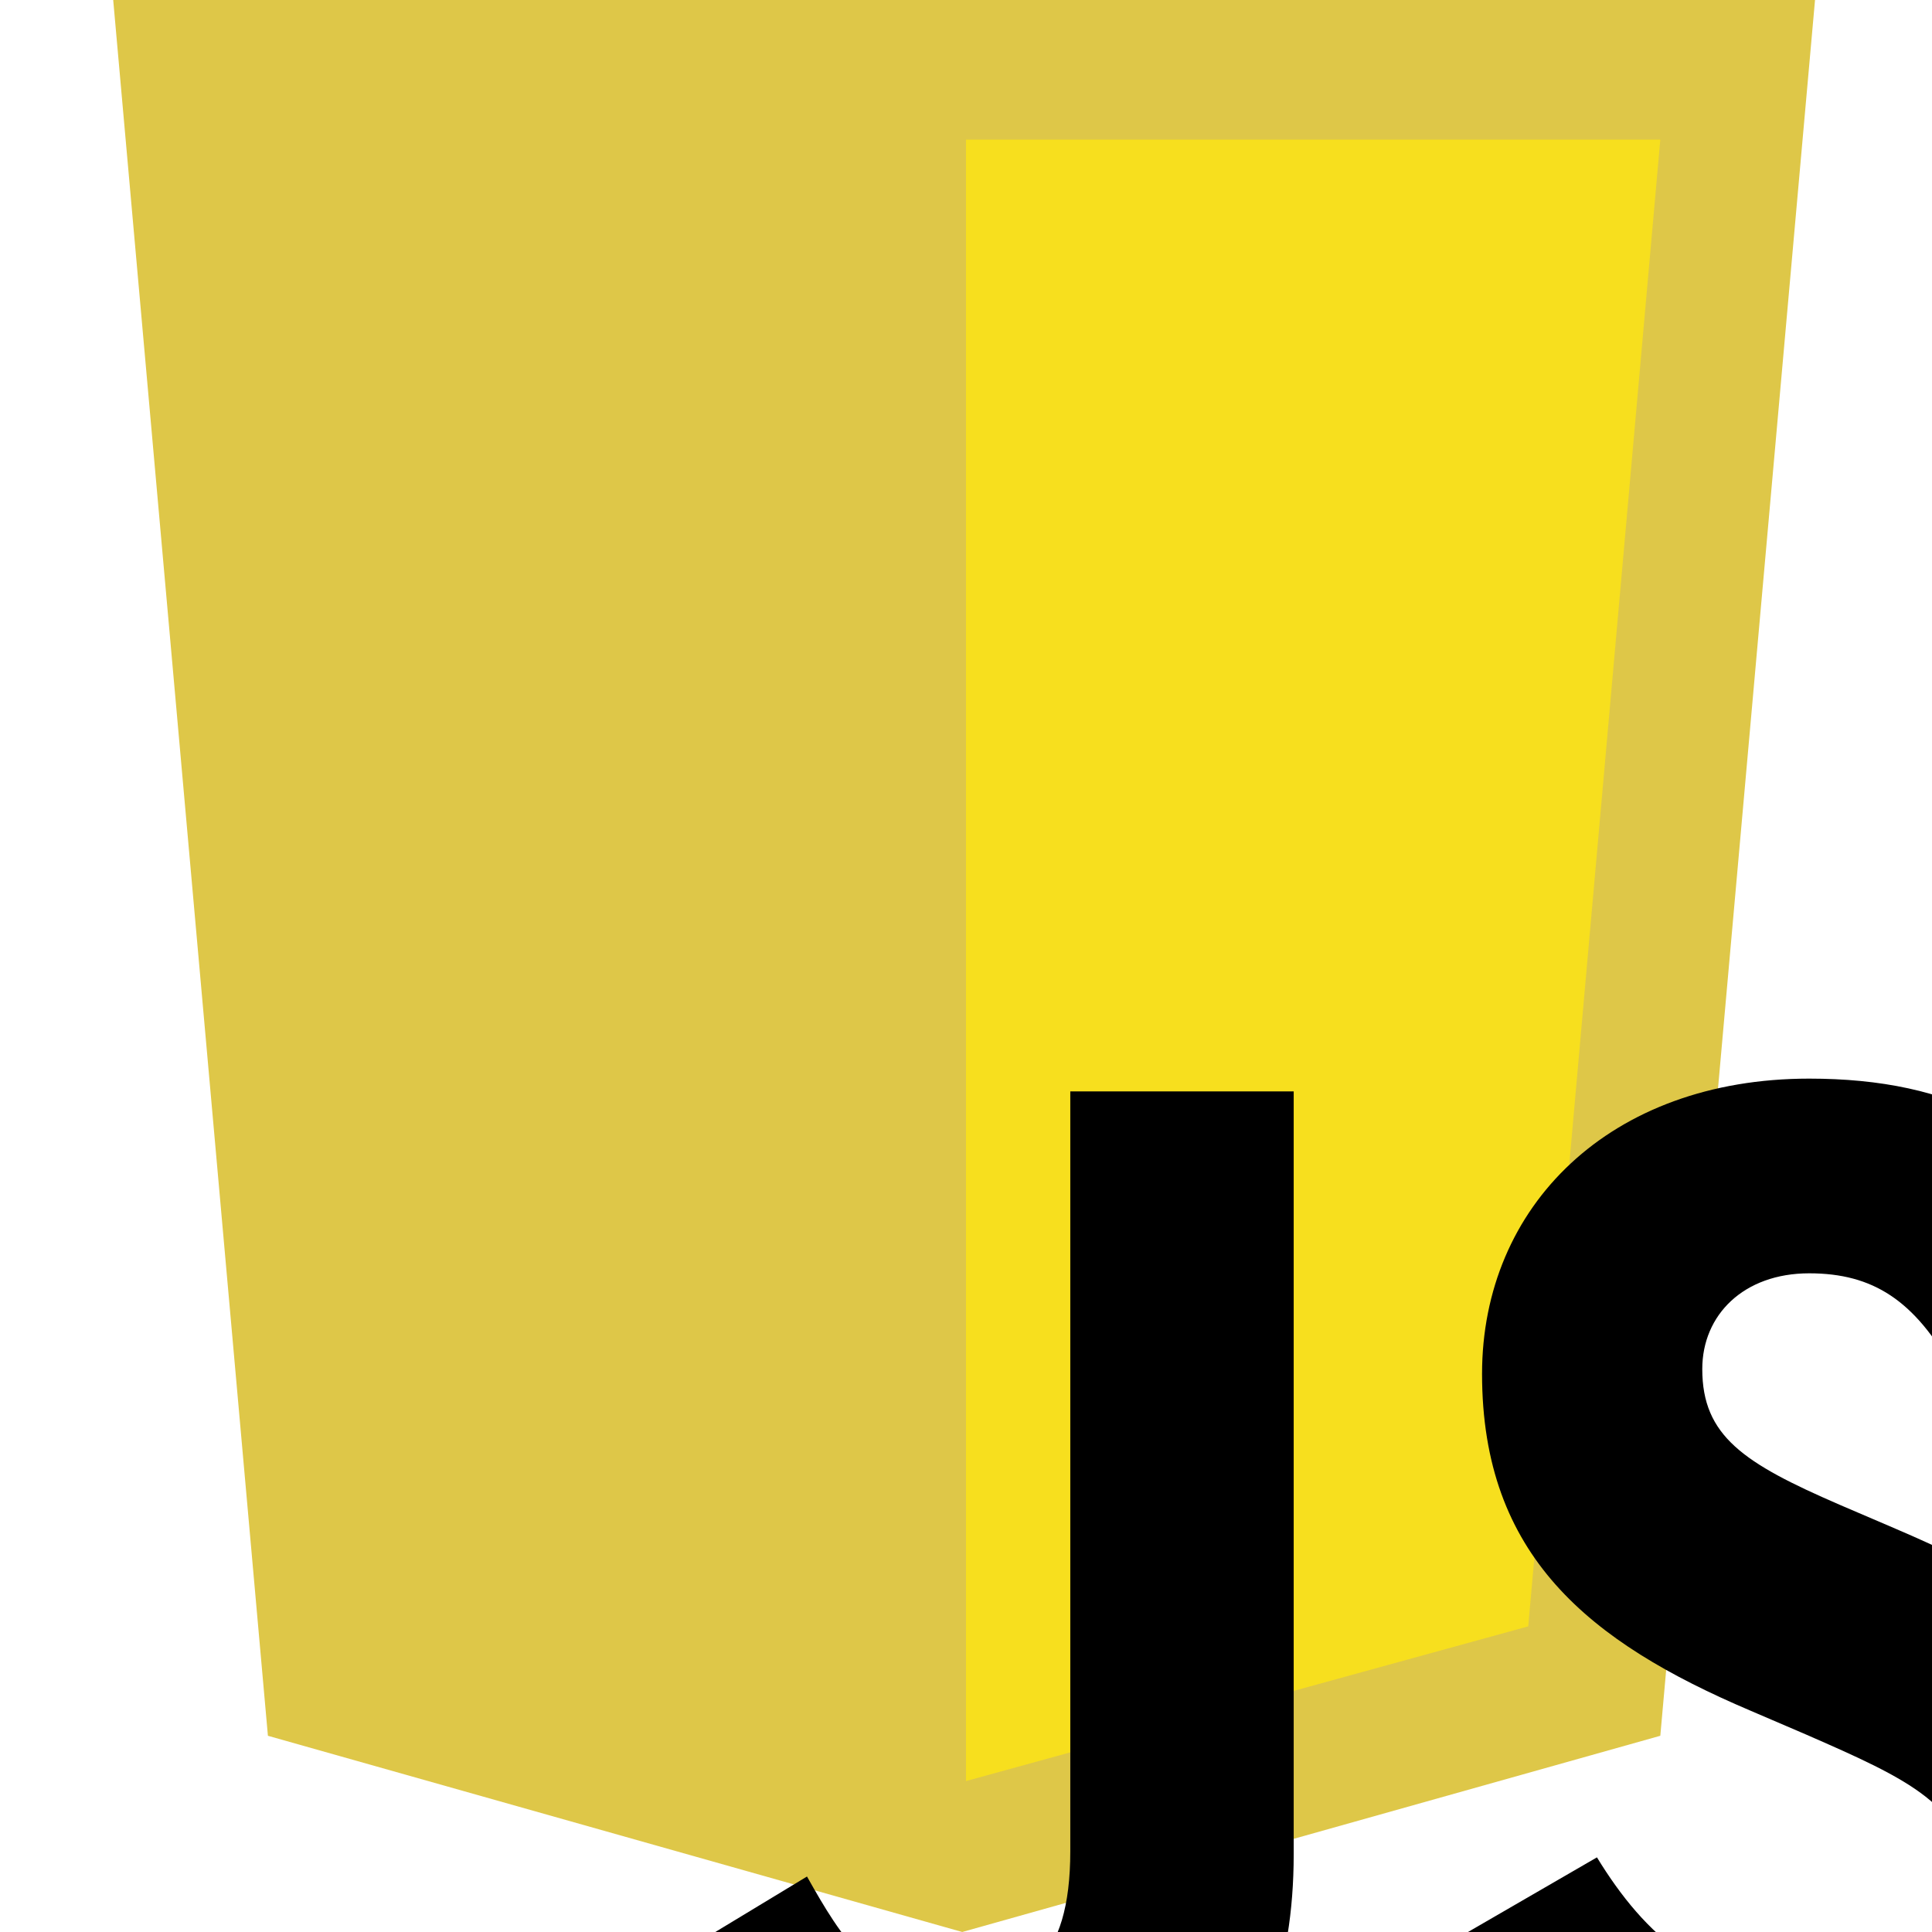
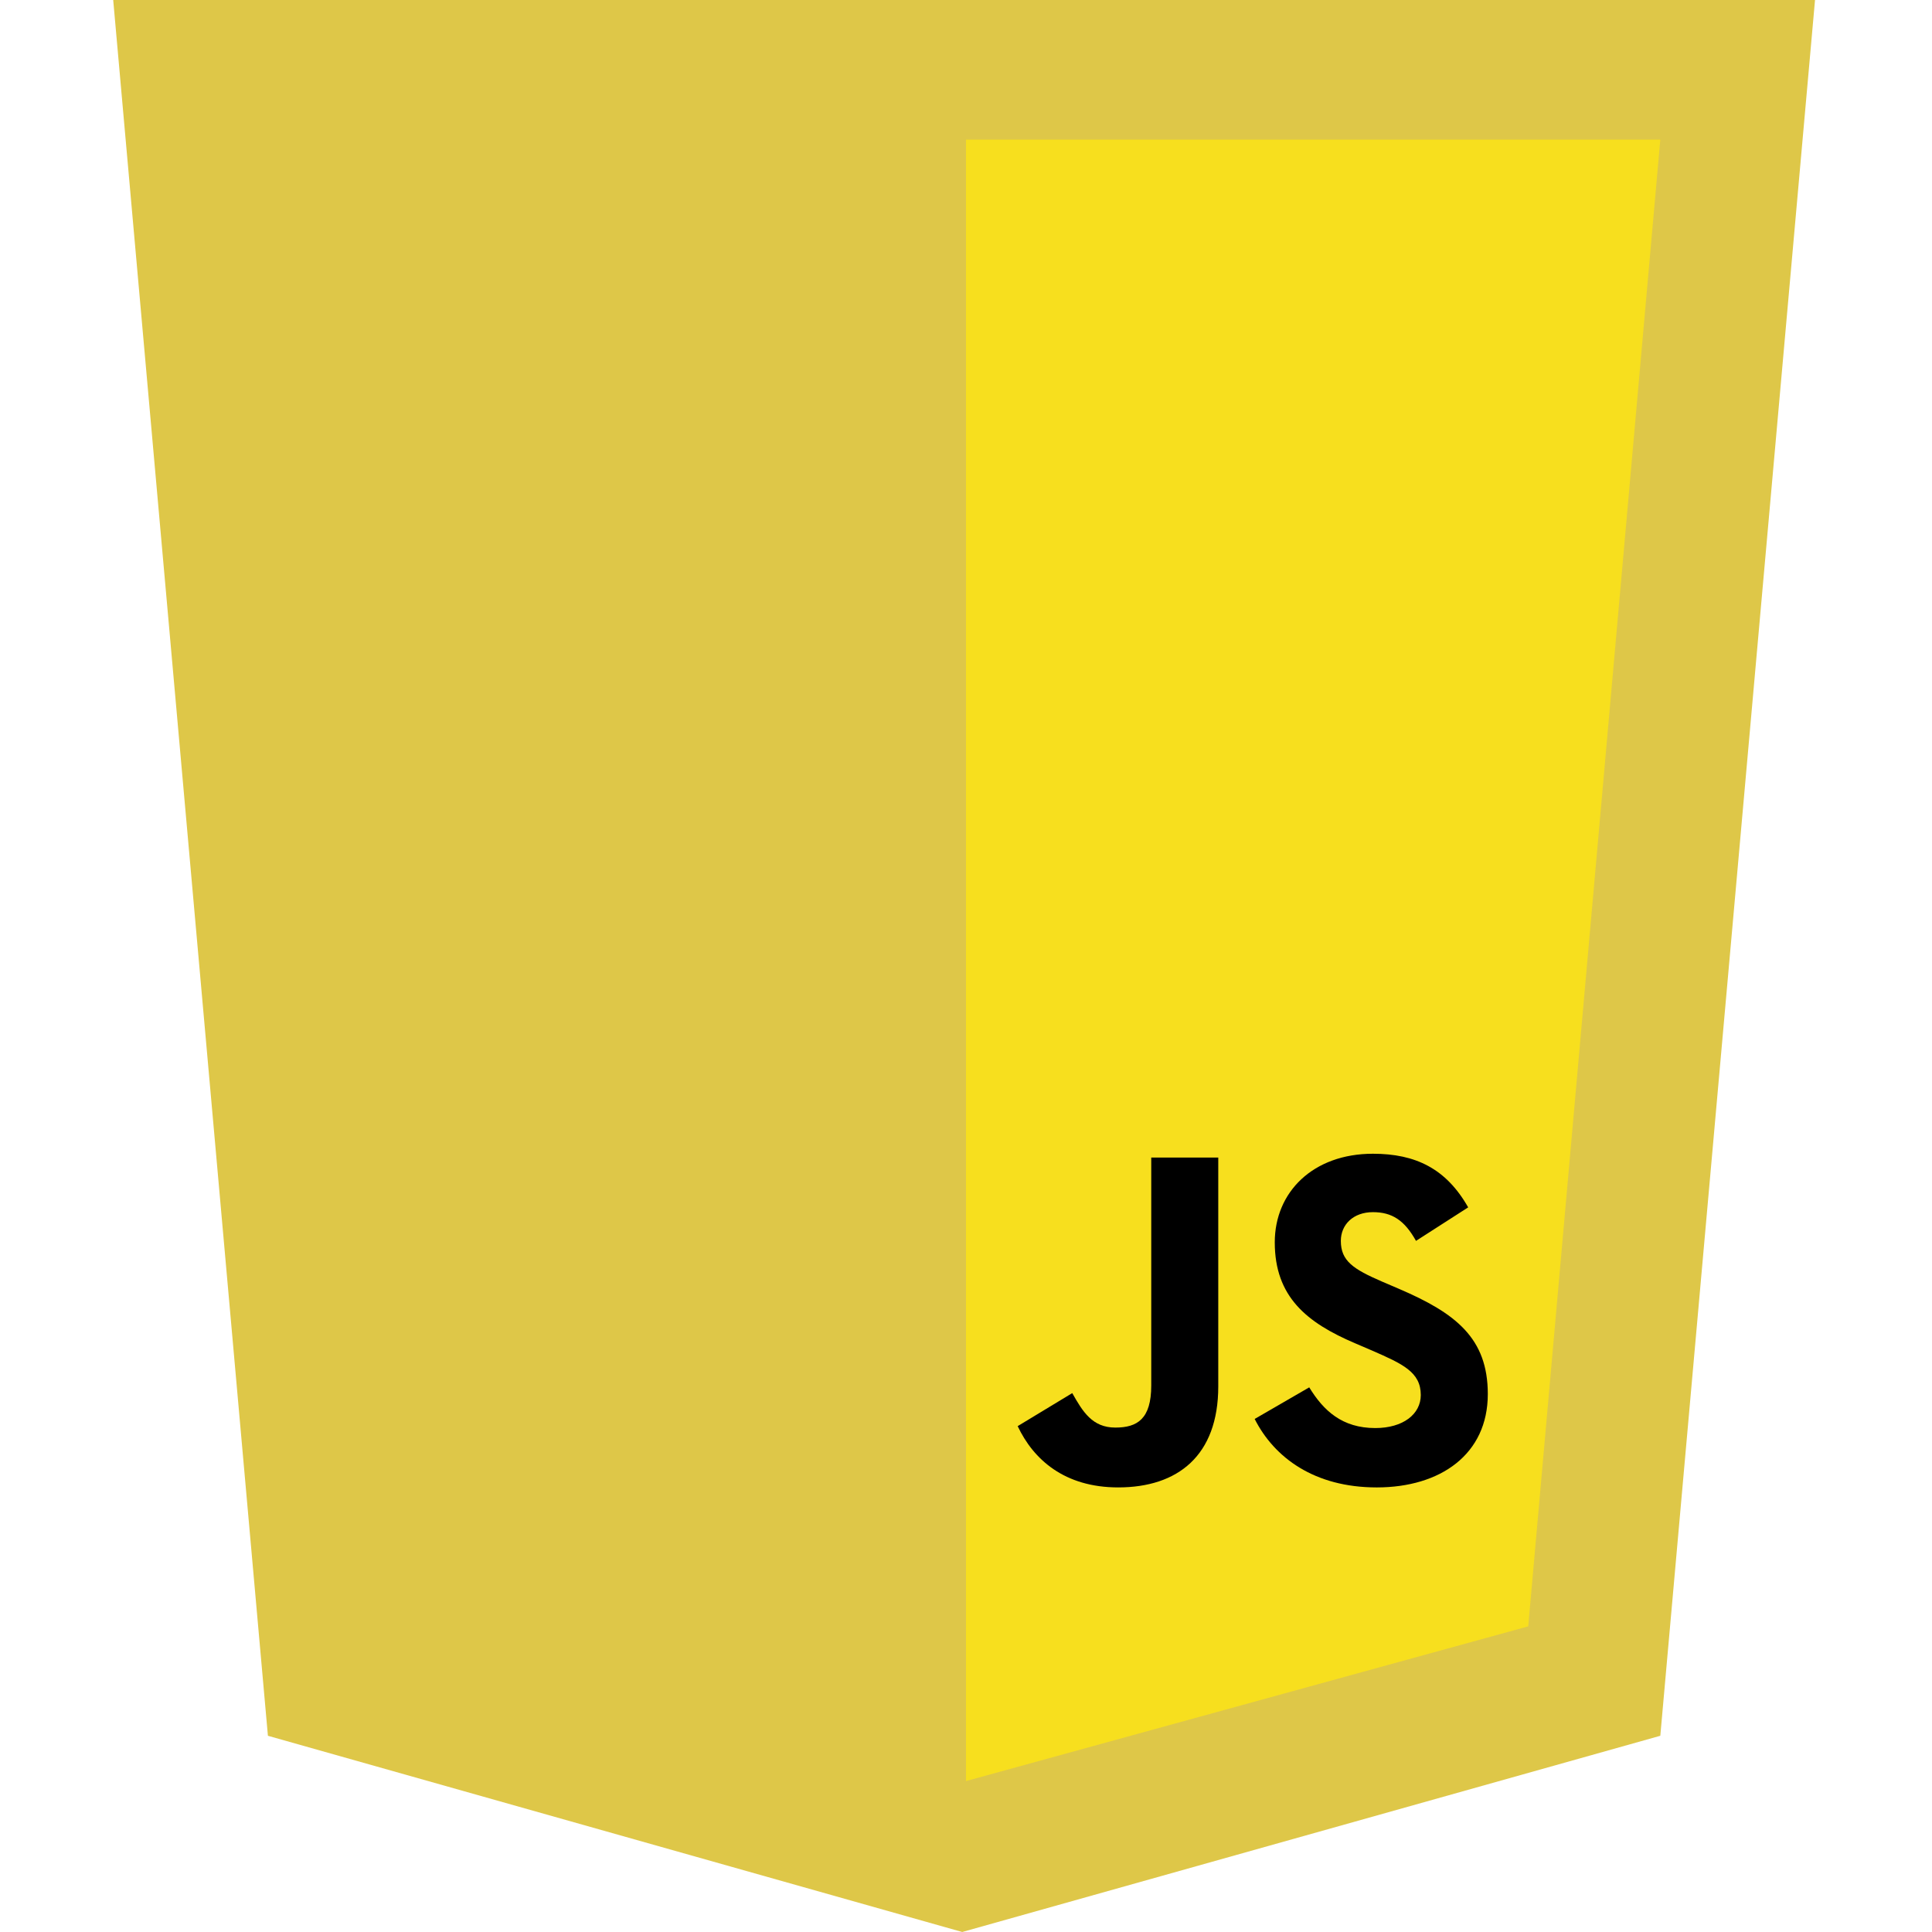
<svg xmlns="http://www.w3.org/2000/svg" viewBox="0 0 512 512">
  <path fill="#DEC748" d="M71,460 L30,0 481,0 440,460 255,512" />
  <path fill="#f7df1e" d="M256,472 L405,431 440,37 256,37" />
-   <g id="logo">
+   <g id="logo" transform="translate(220,220) scale(.30) ">
    <path id="j" d="m 165.65,526.474 48.212,-29.177 C 223.164,513.788 231.625,527.74 251.92,527.74 c 19.454,0 31.719,-7.61 31.719,-37.21 l 0,-201.3 59.204,0 0,202.137 c 0,61.32 -35.944,89.231 -88.385,89.231 -47.361,0 -74.853,-24.529 -88.808,-54.13" />
    <path id="s" d="m 375,520.13 48.206,-27.911 c 12.69,20.724 29.183,35.947 58.361,35.947 24.531,0 40.174,-12.265 40.174,-29.181 0,-20.299 -16.069,-27.489 -43.135,-39.326 l -14.797,-6.348 c -42.715,-18.181 -71.05,-41.017 -71.05,-89.228 0,-44.404 33.831,-78.237 86.695,-78.237 37.638,0 64.703,13.111 84.154,47.366 l -46.096,29.601 c -10.15,-18.183 -21.142,-25.371 -38.057,-25.371 -17.339,0 -28.335,10.995 -28.335,25.371 0,17.762 10.996,24.953 36.367,35.949 l 14.8,6.343 c 50.325,21.569 78.66,43.557 78.66,93.034 0,53.288 -41.866,82.465 -98.11,82.465 -54.976,0 -90.5,-26.218 -107.836,-60.474" />
  </g>
</svg>
